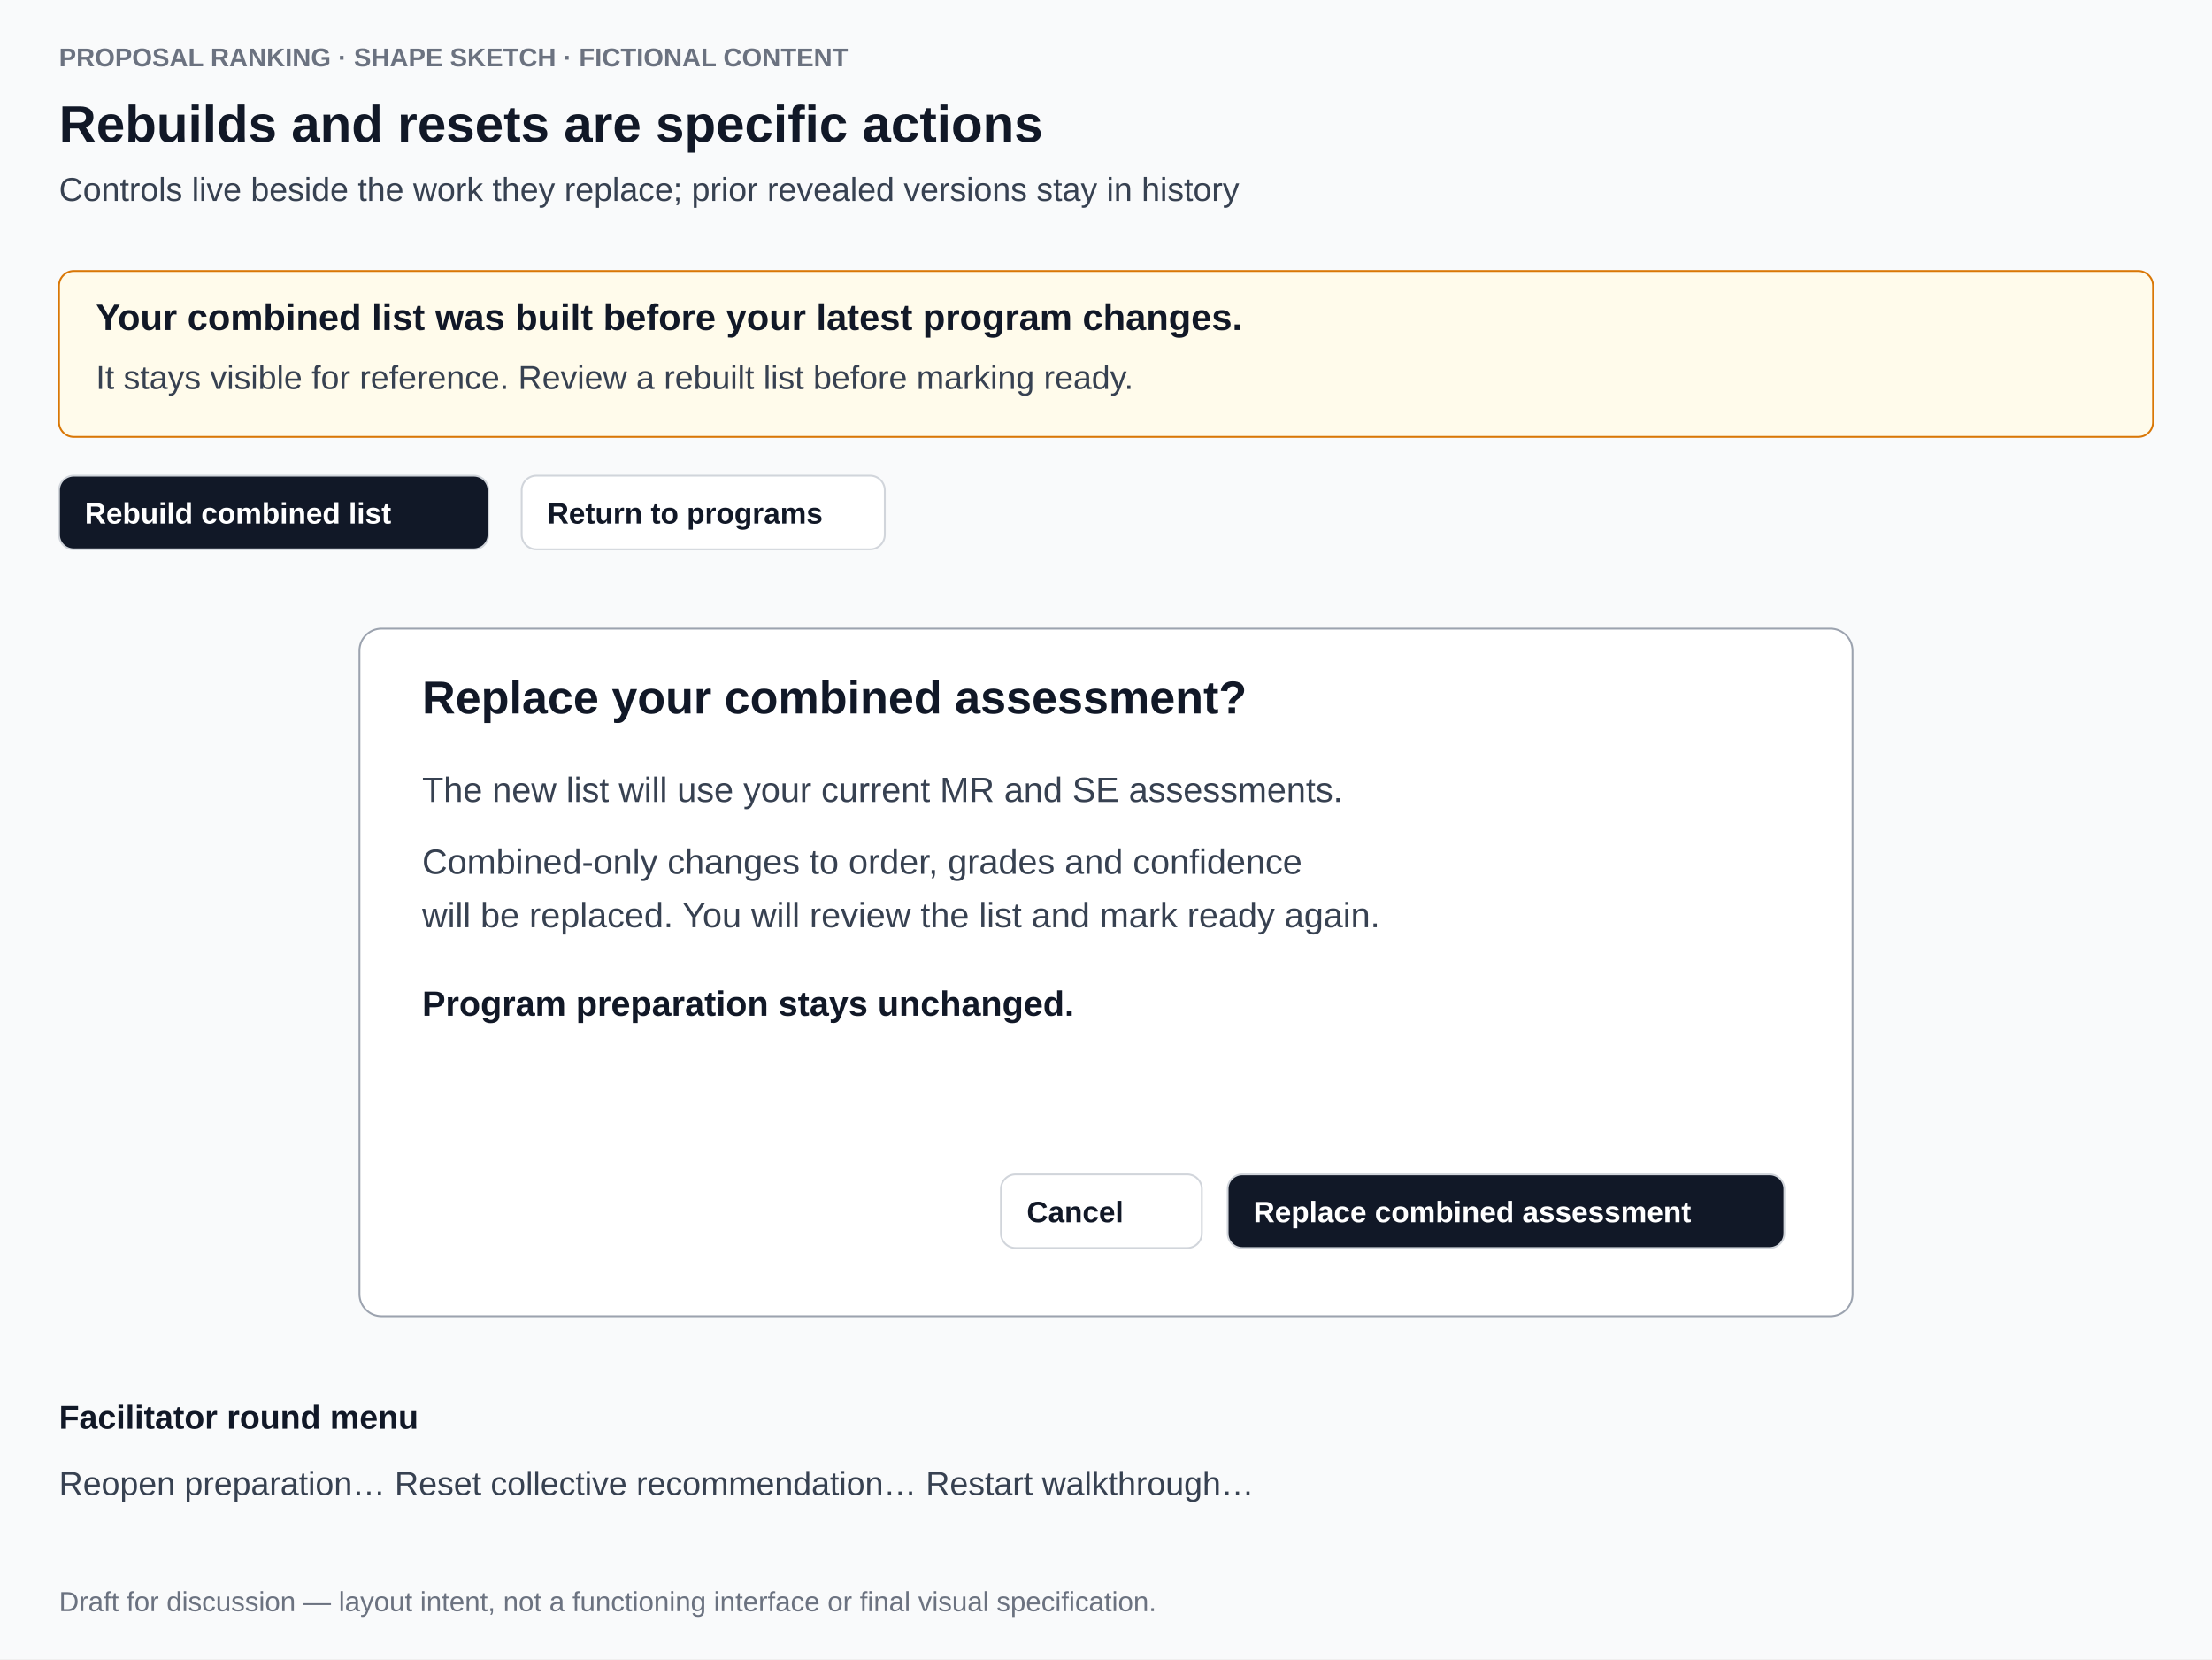
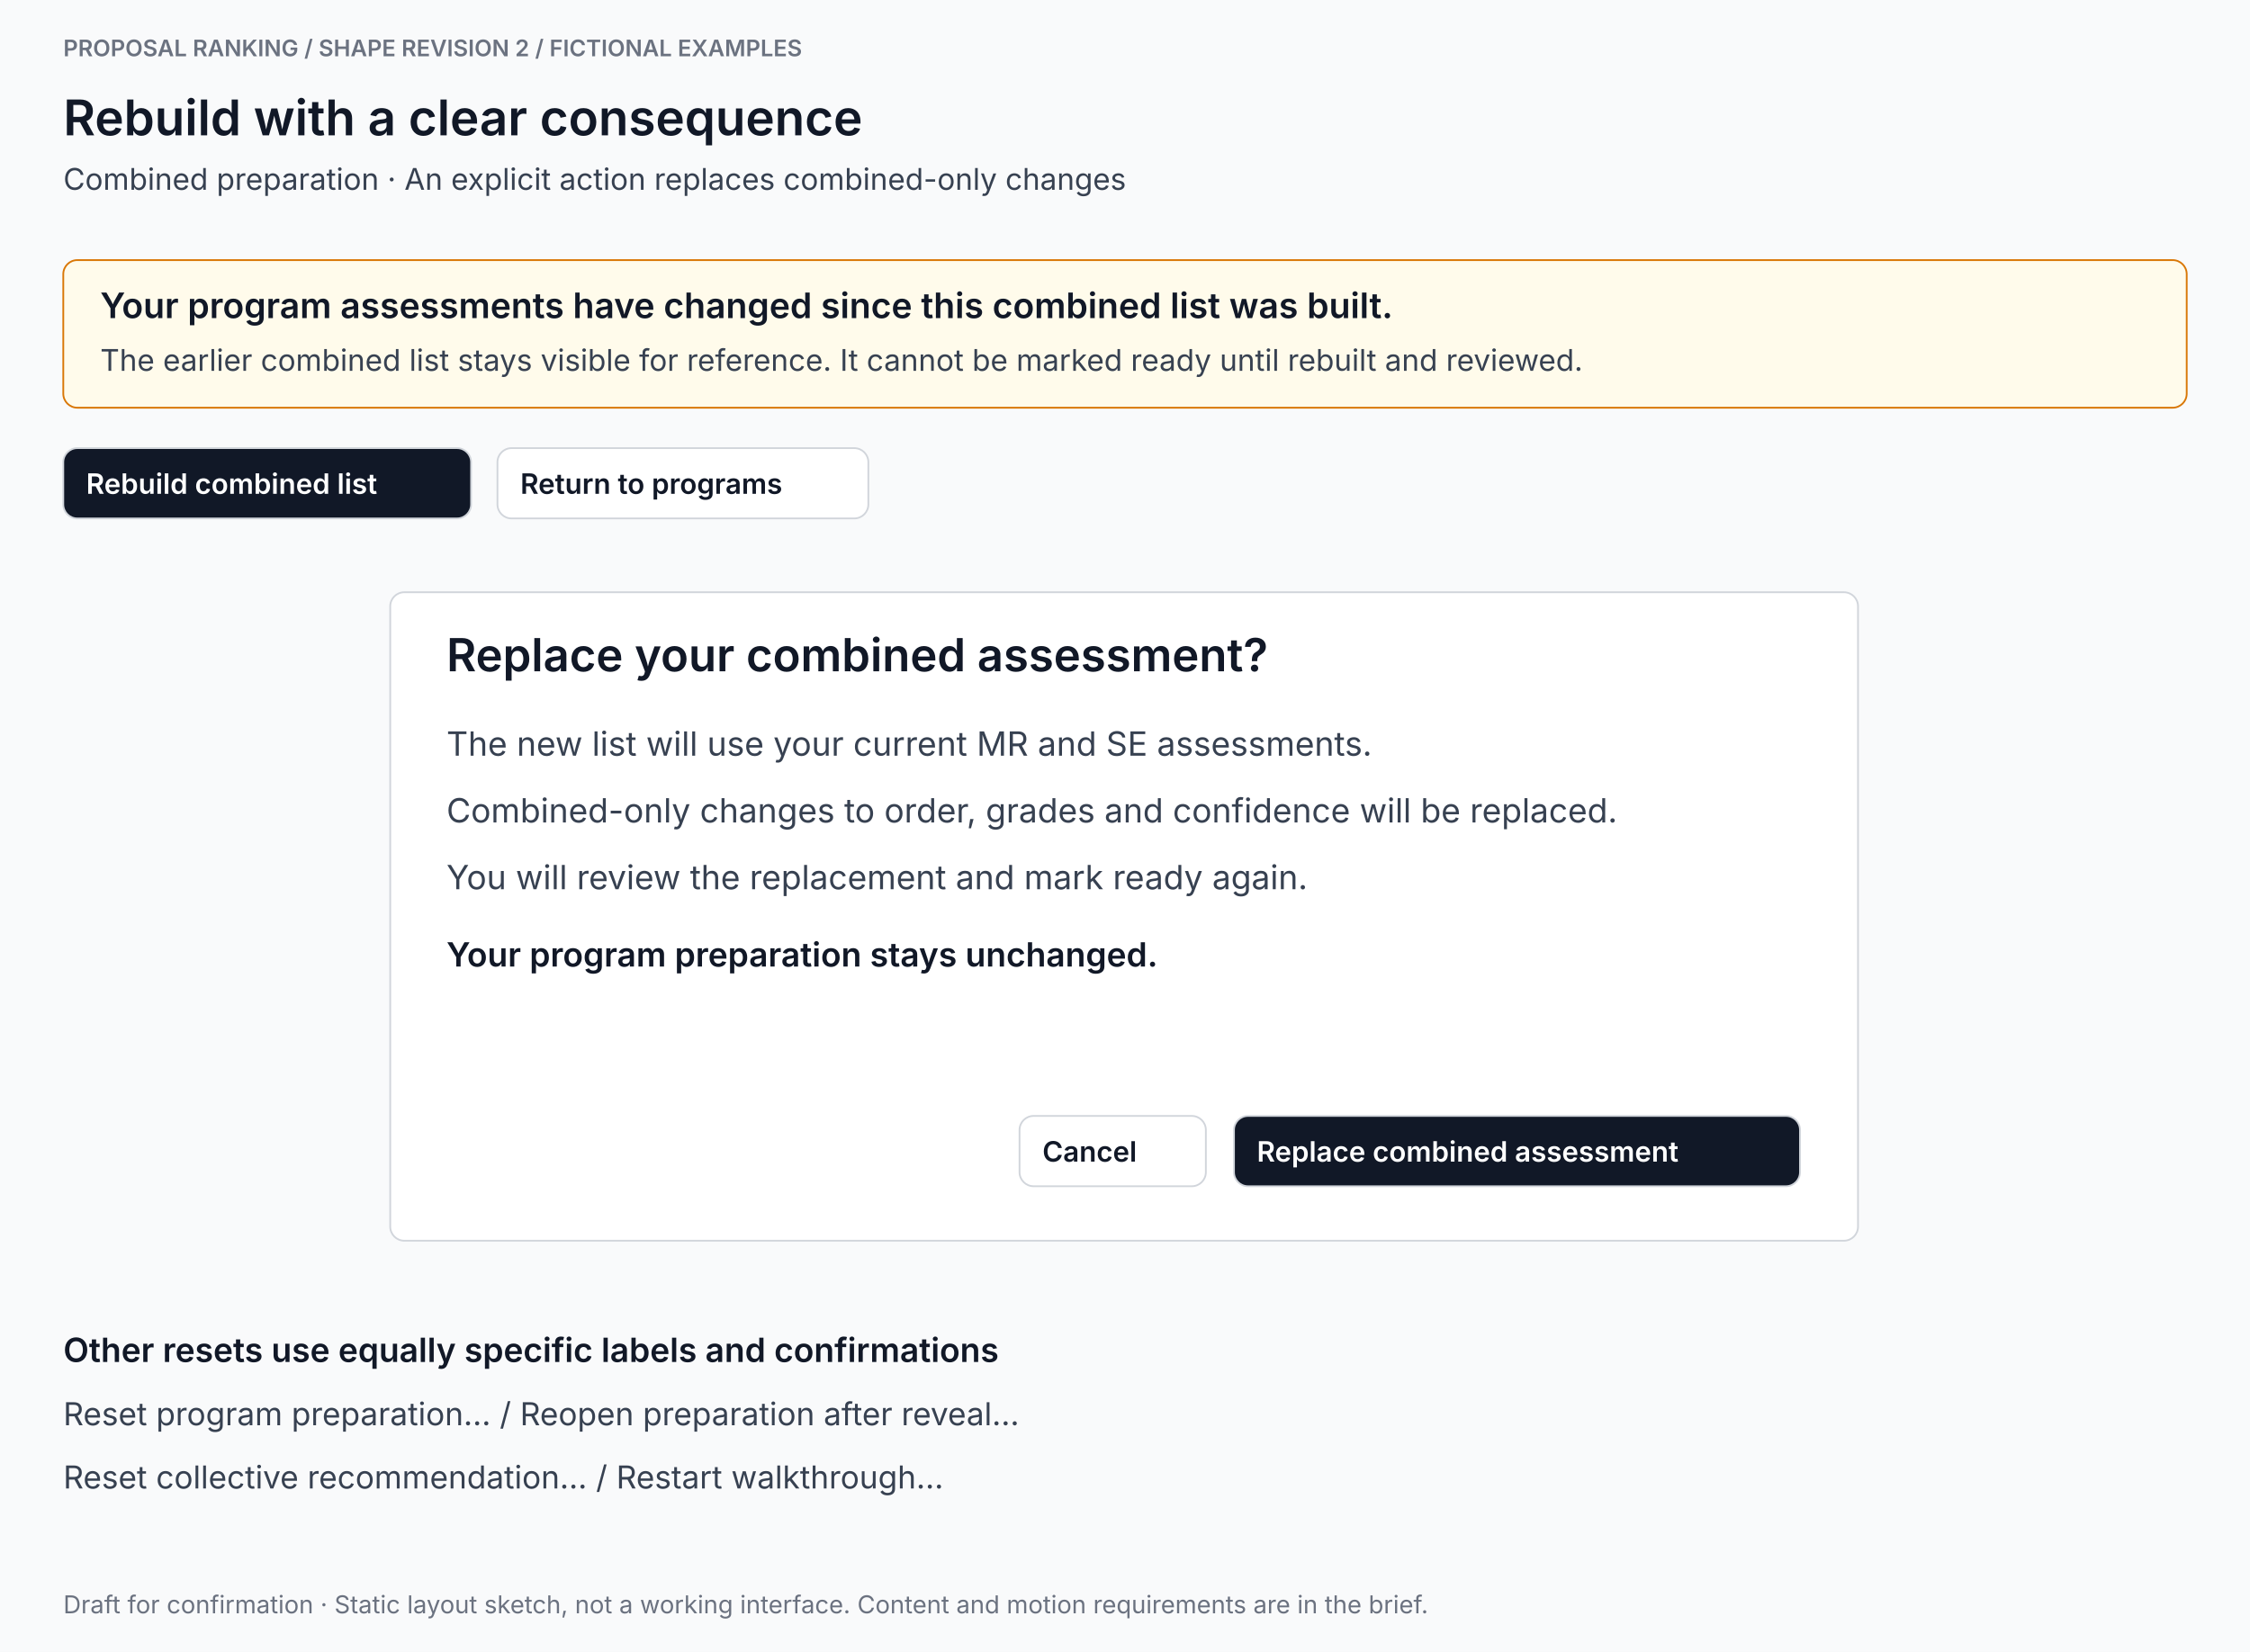
- <svg xmlns="http://www.w3.org/2000/svg" width="1200" height="900" viewBox="0 0 1200 900">
-   <style>text{font-family:Arial,sans-serif}</style>
-   <rect width="1200" height="900" fill="#f9fafb" />
-   <text x="32" y="36" font-size="14" fill="#6b7280" font-weight="600">PROPOSAL RANKING · SHAPE SKETCH · FICTIONAL CONTENT</text>
-   <text x="32" y="77" font-size="28" fill="#111827" font-weight="600">Rebuilds and resets are specific actions</text>
-   <text x="32" y="109" font-size="18" fill="#374151" font-weight="400">Controls live beside the work they replace; prior revealed versions stay in history</text>
-   <rect x="32" y="147" width="1136" height="90" rx="8" fill="#fffbeb" stroke="#d97706" />
-   <text x="52" y="179" font-size="20" fill="#111827" font-weight="600">Your combined list was built before your latest program changes.</text>
-   <text x="52" y="211" font-size="18" fill="#374151" font-weight="400">It stays visible for reference. Review a rebuilt list before marking ready.</text>
-   <rect x="32" y="258" width="233" height="40" rx="8" fill="#111827" stroke="#d1d5db" />
-   <text x="46" y="284" font-size="16" fill="#ffffff" font-weight="600">Rebuild combined list</text>
-   <rect x="283" y="258" width="197" height="40" rx="8" fill="#ffffff" stroke="#d1d5db" />
-   <text x="297" y="284" font-size="16" fill="#111827" font-weight="600">Return to programs</text>
-   <rect x="195" y="341" width="810" height="373" rx="12" fill="#ffffff" stroke="#9ca3af" />
-   <text x="229" y="387" font-size="25" fill="#111827" font-weight="600">Replace your combined assessment?</text>
-   <text x="229" y="435" font-size="19" fill="#374151" font-weight="400">The new list will use your current MR and SE assessments.</text>
-   <text x="229" y="474" font-size="19" fill="#374151" font-weight="400">Combined-only changes to order, grades and confidence</text>
-   <text x="229" y="503" font-size="19" fill="#374151" font-weight="400">will be replaced. You will review the list and mark ready again.</text>
-   <text x="229" y="551" font-size="19" fill="#111827" font-weight="600">Program preparation stays unchanged.</text>
-   <rect x="543" y="637" width="109" height="40" rx="8" fill="#ffffff" stroke="#d1d5db" />
-   <text x="557" y="663" font-size="16" fill="#111827" font-weight="600">Cancel</text>
-   <rect x="666" y="637" width="302" height="40" rx="8" fill="#111827" stroke="#d1d5db" />
-   <text x="680" y="663" font-size="16" fill="#ffffff" font-weight="600">Replace combined assessment</text>
-   <text x="32" y="775" font-size="18" fill="#111827" font-weight="600">Facilitator round menu</text>
-   <text x="32" y="811" font-size="18" fill="#374151" font-weight="400">Reopen preparation…     Reset collective recommendation…     Restart walkthrough…</text>
-   <text x="32" y="874" font-size="15" fill="#6b7280" font-weight="400">Draft for discussion — layout intent, not a functioning interface or final visual specification.</text>
+ <svg xmlns="http://www.w3.org/2000/svg" width="1280" height="940" viewBox="0 0 1280 940" role="img" aria-label="Rebuild with a clear consequence">
+   <style>text{font-family:Inter,Arial,sans-serif}</style>
+   <rect width="1280" height="940" fill="#f9fafb" />
+   <text x="36" y="32" font-size="13" fill="#6b7280" font-weight="600">PROPOSAL RANKING / SHAPE REVISION 2 / FICTIONAL EXAMPLES</text>
+   <text x="36" y="77" font-size="28" fill="#111827" font-weight="600">Rebuild with a clear consequence</text>
+   <text x="36" y="108" font-size="17" fill="#374151" font-weight="400">Combined preparation · An explicit action replaces combined-only changes</text>
+   <rect x="36" y="148" width="1208" height="84" rx="8" fill="#fffbeb" stroke="#d97706" />
+   <text x="57" y="181" font-size="20" fill="#111827" font-weight="600">Your program assessments have changed since this combined list was built.</text>
+   <text x="57" y="211" font-size="17" fill="#374151" font-weight="400">The earlier combined list stays visible for reference. It cannot be marked ready until rebuilt and reviewed.</text>
+   <rect x="36" y="255" width="232" height="40" rx="8" fill="#111827" stroke="#d1d5db" />
+   <text x="49" y="281" font-size="16" fill="#fff" font-weight="600">Rebuild combined list</text>
+   <rect x="283" y="255" width="211" height="40" rx="8" fill="#fff" stroke="#d1d5db" />
+   <text x="296" y="281" font-size="16" fill="#111827" font-weight="600">Return to programs</text>
+   <rect x="222" y="337" width="835" height="369" rx="8" fill="#fff" stroke="#d1d5db" />
+   <text x="254" y="382" font-size="26" fill="#111827" font-weight="600">Replace your combined assessment?</text>
+   <text x="254" y="430" font-size="19" fill="#374151" font-weight="400">The new list will use your current MR and SE assessments.</text>
+   <text x="254" y="468" font-size="19" fill="#374151" font-weight="400">Combined-only changes to order, grades and confidence will be replaced.</text>
+   <text x="254" y="506" font-size="19" fill="#374151" font-weight="400">You will review the replacement and mark ready again.</text>
+   <text x="254" y="550" font-size="19" fill="#111827" font-weight="600">Your program preparation stays unchanged.</text>
+   <rect x="580" y="635" width="106" height="40" rx="8" fill="#fff" stroke="#d1d5db" />
+   <text x="593" y="661" font-size="16" fill="#111827" font-weight="600">Cancel</text>
+   <rect x="702" y="635" width="322" height="40" rx="8" fill="#111827" stroke="#d1d5db" />
+   <text x="715" y="661" font-size="16" fill="#fff" font-weight="600">Replace combined assessment</text>
+   <text x="36" y="775" font-size="19" fill="#111827" font-weight="600">Other resets use equally specific labels and confirmations</text>
+   <text x="36" y="811" font-size="18" fill="#374151" font-weight="400">Reset program preparation…   /   Reopen preparation after reveal…</text>
+   <text x="36" y="847" font-size="18" fill="#374151" font-weight="400">Reset collective recommendation…   /   Restart walkthrough…</text>
+   <text x="36" y="918" font-size="14" fill="#6b7280" font-weight="400">Draft for confirmation · Static layout sketch, not a working interface. Content and motion requirements are in the brief.</text>
</svg>
